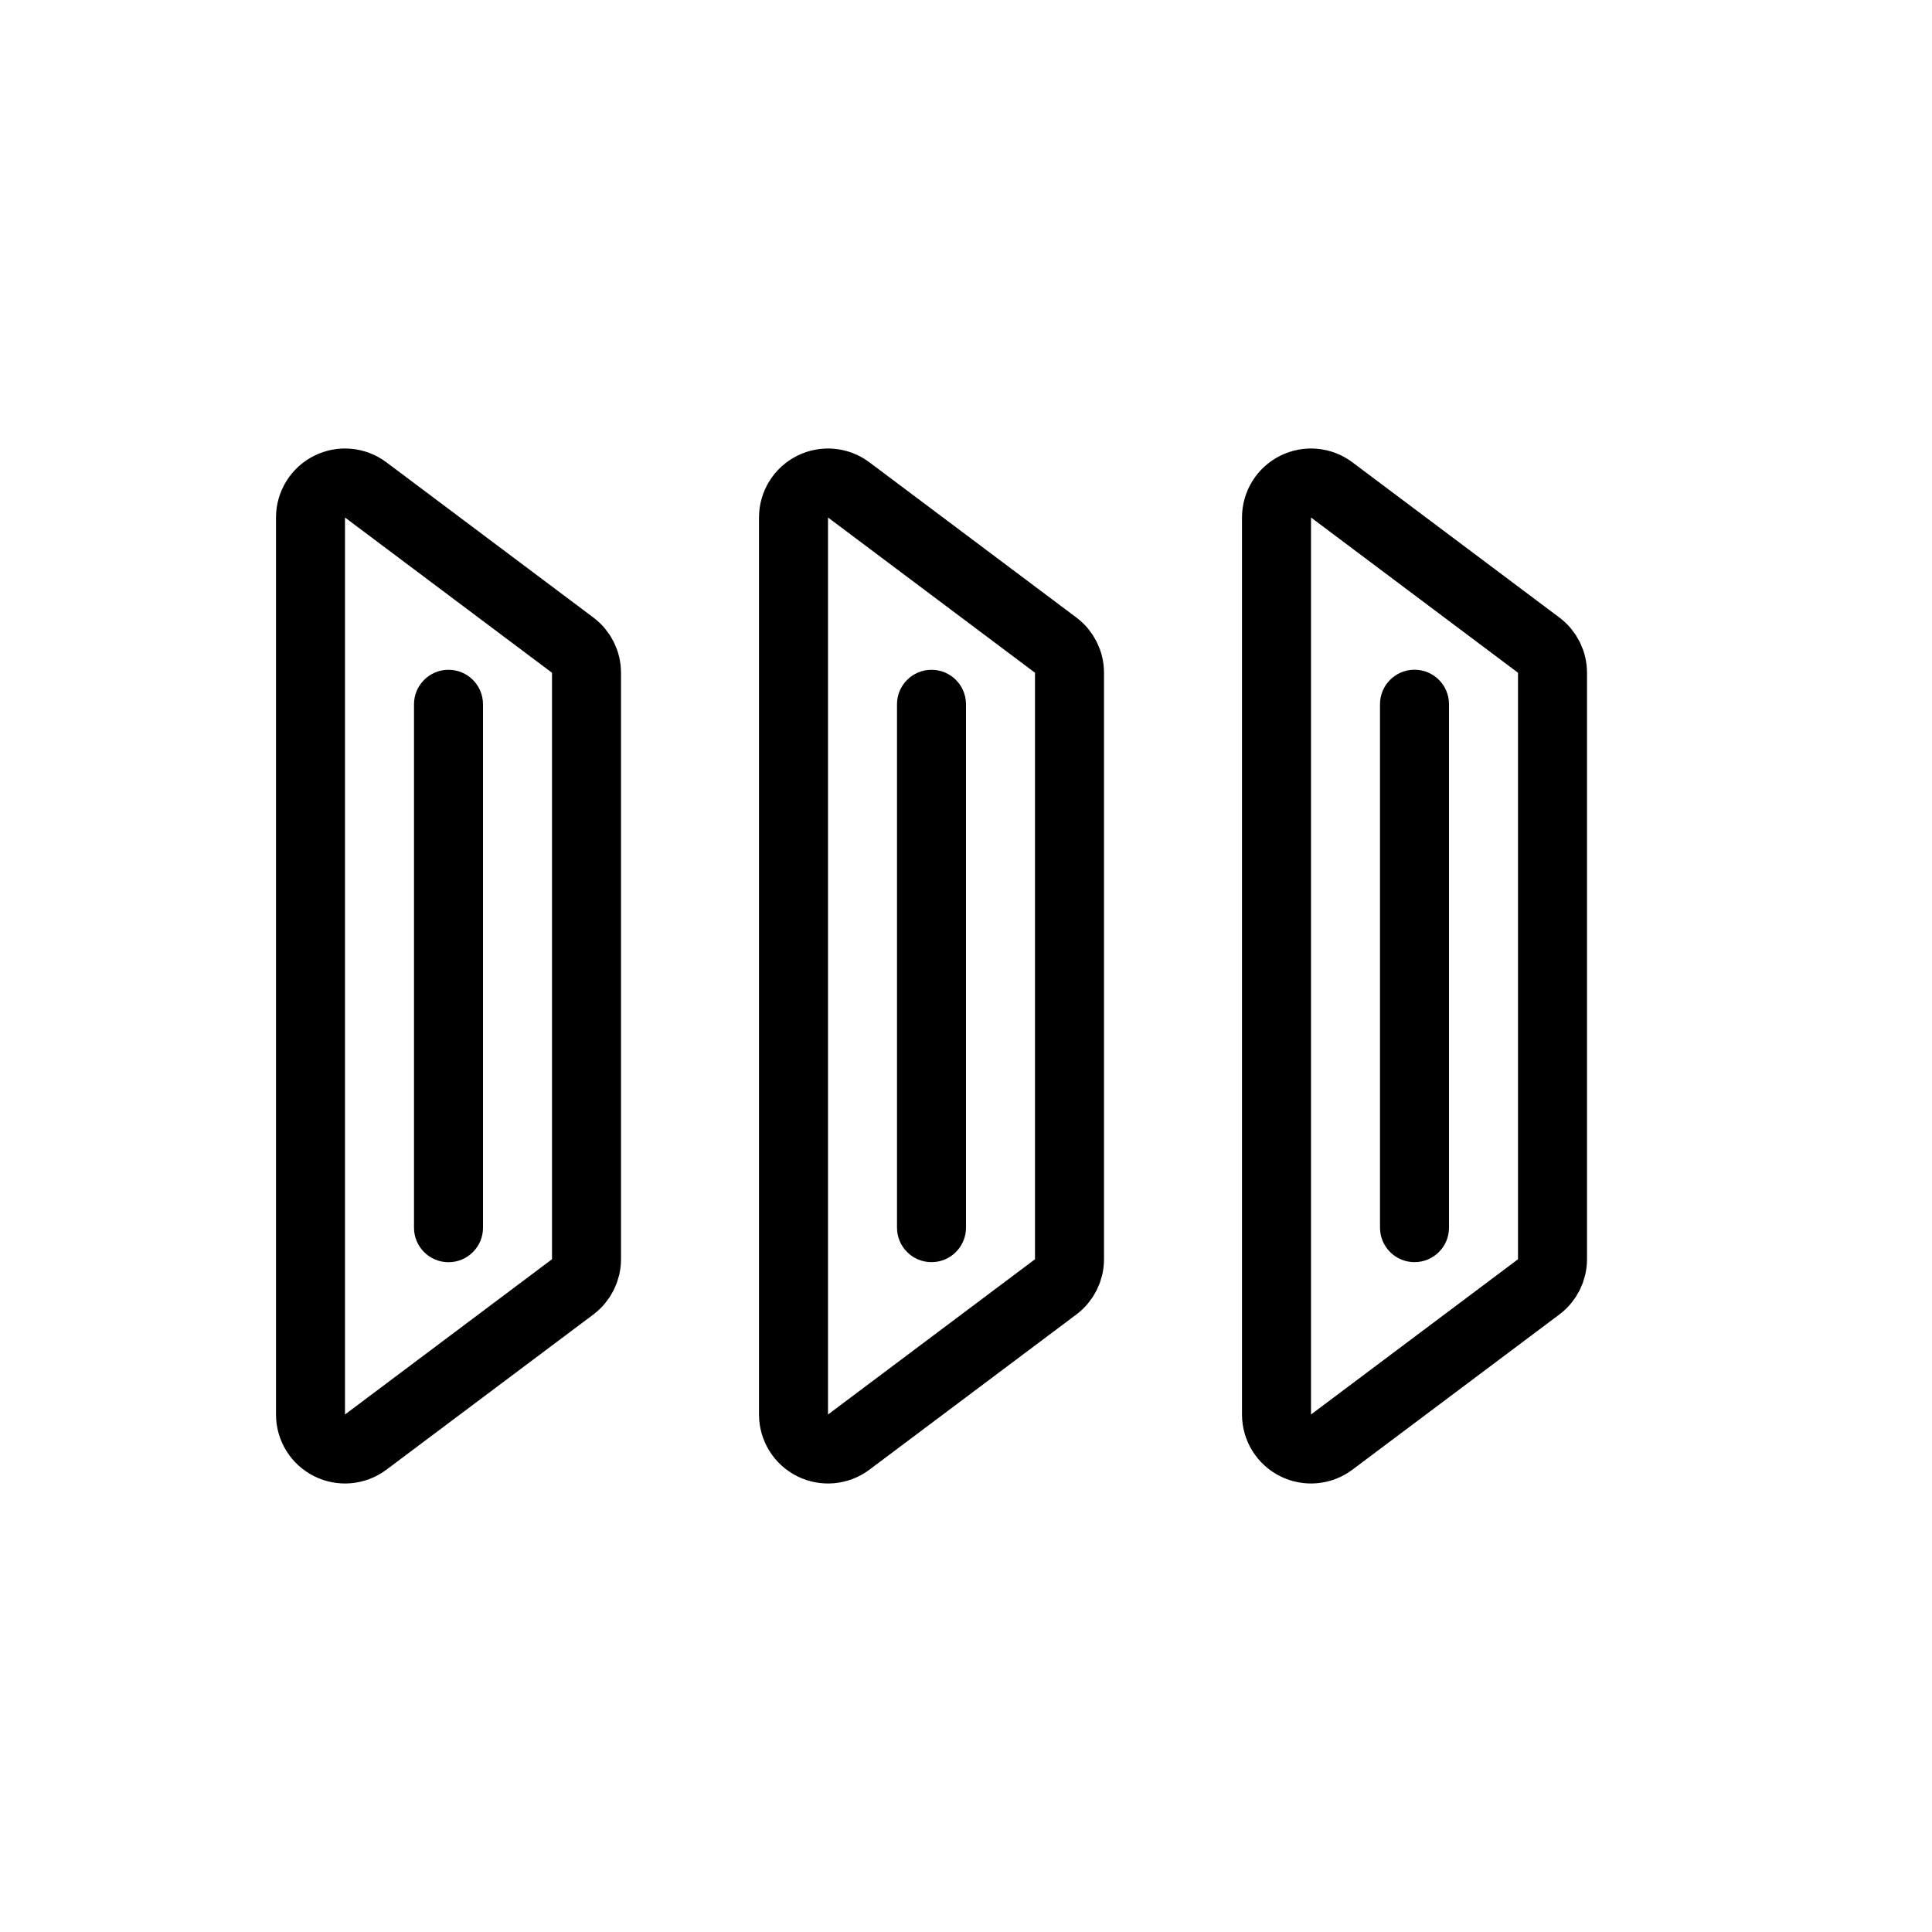
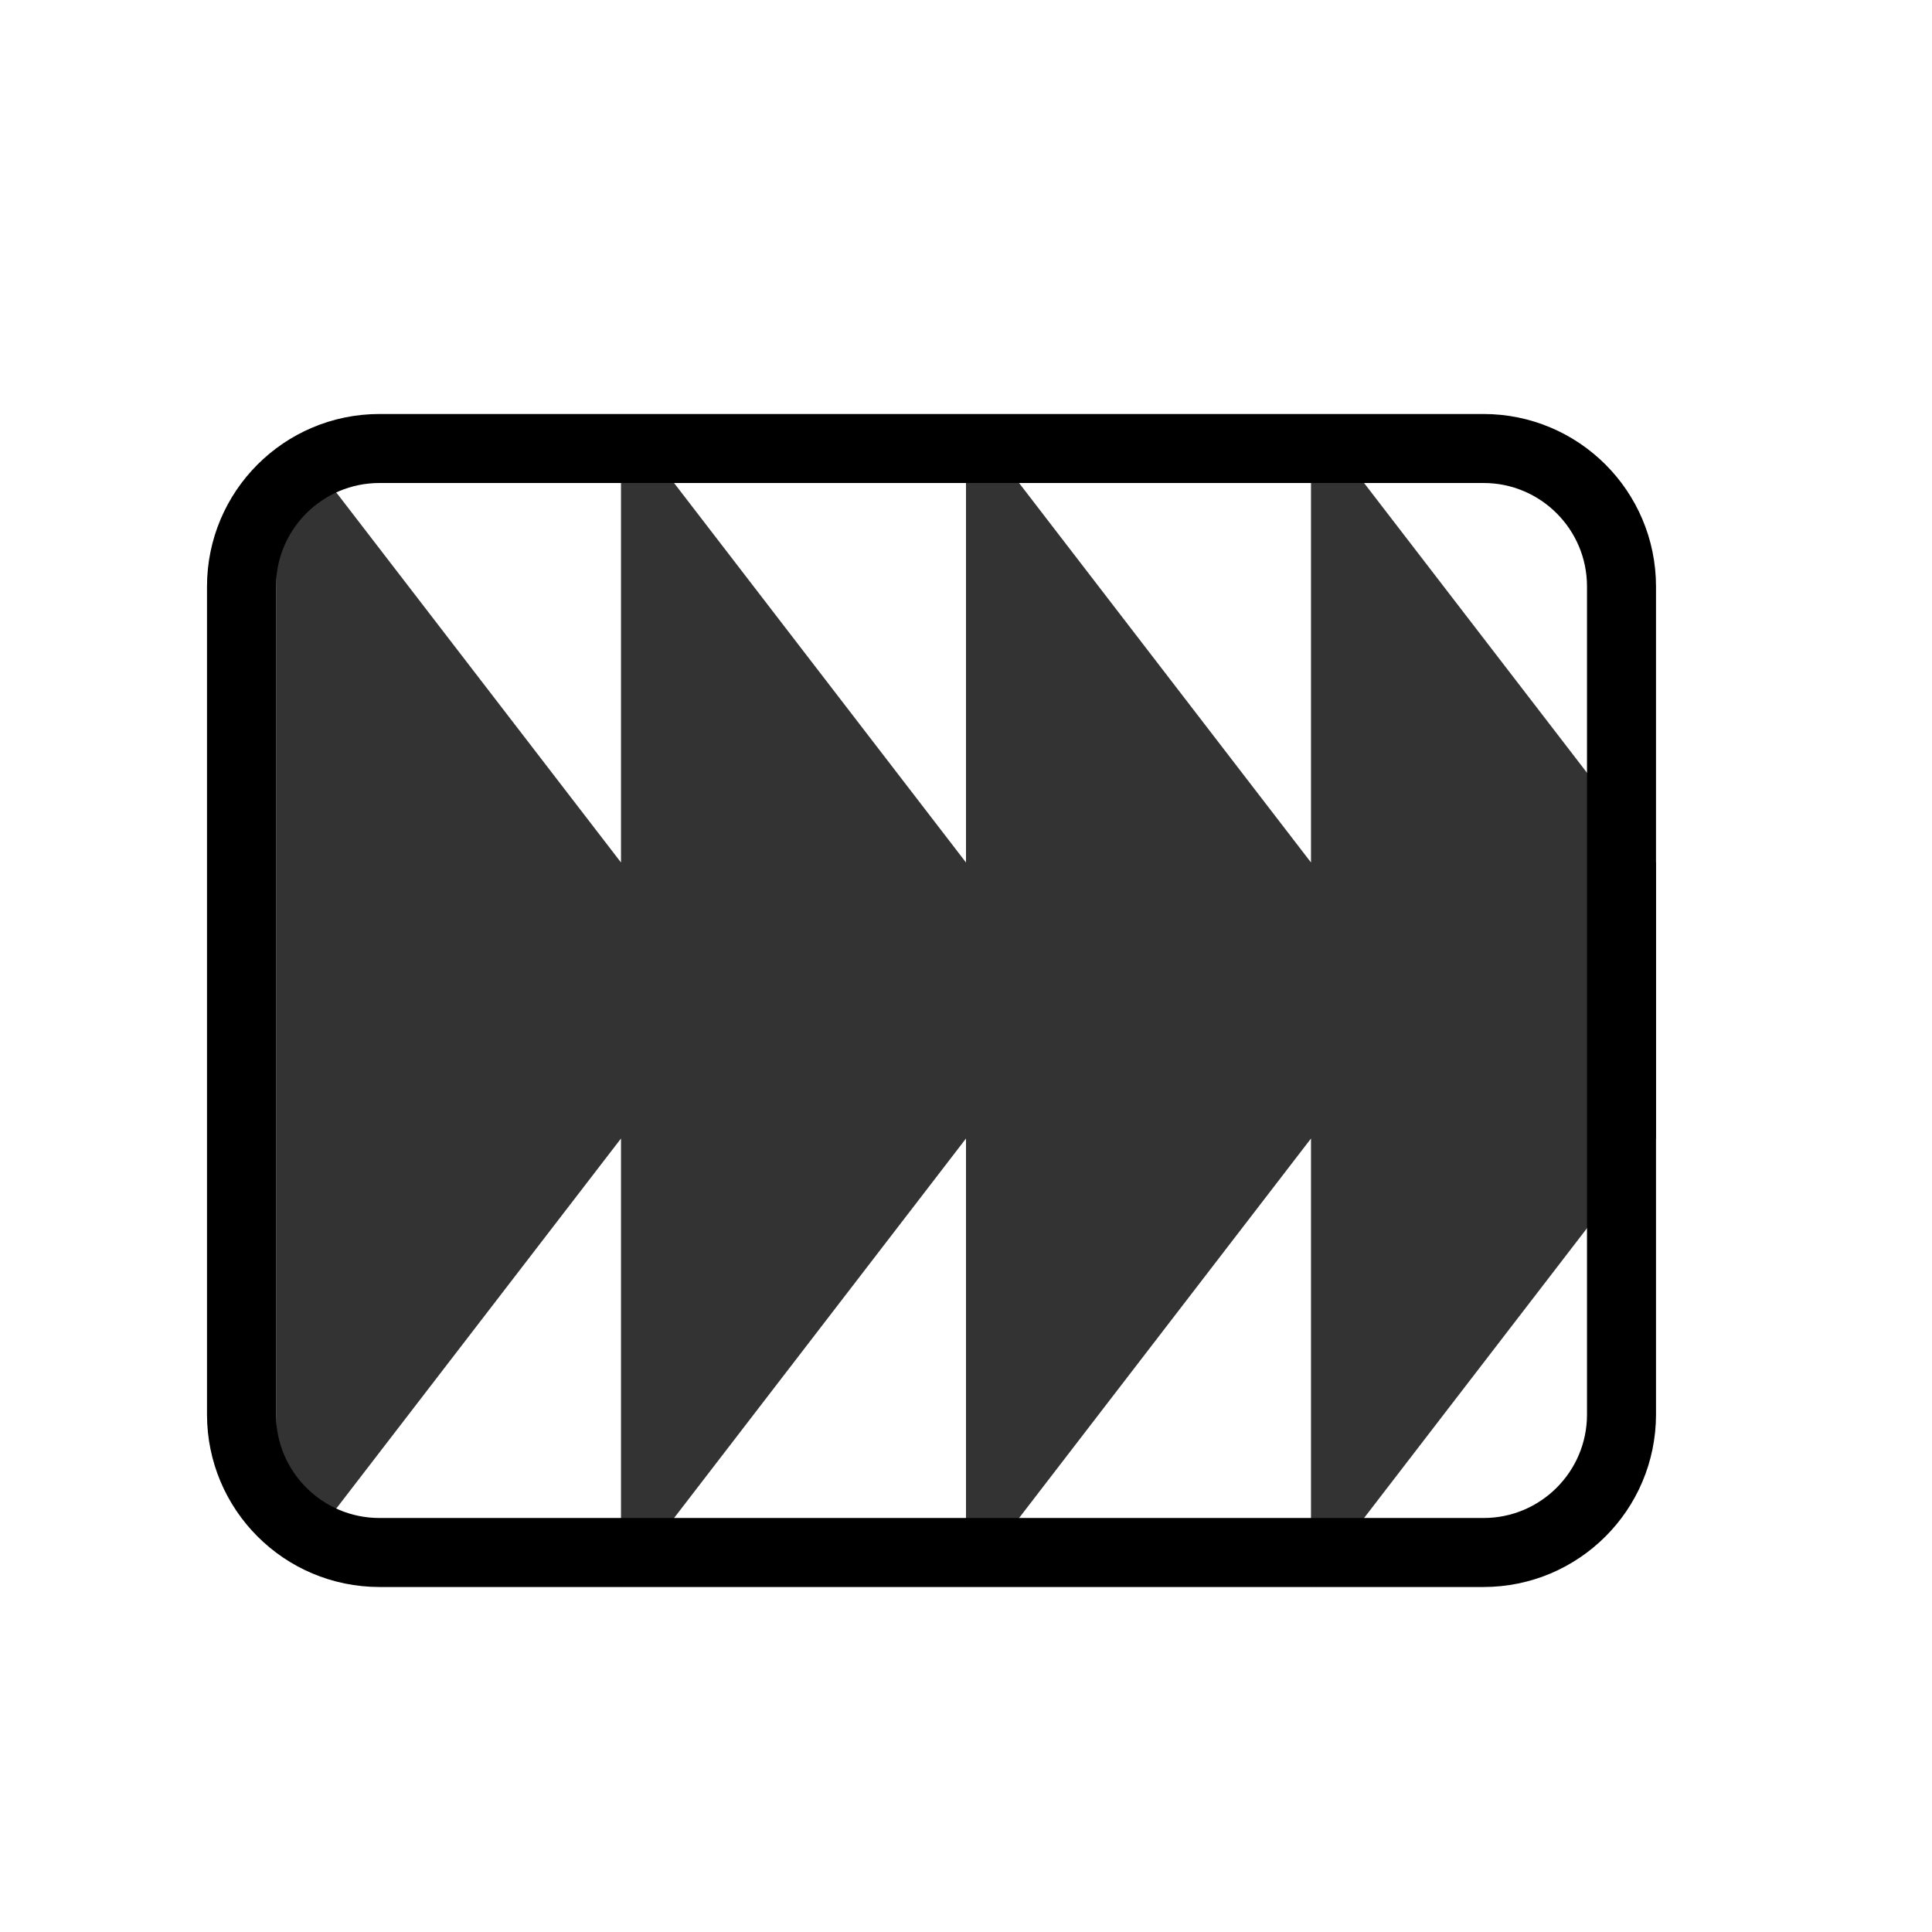
<svg xmlns="http://www.w3.org/2000/svg" width="28" height="28" viewBox="0 0 28 28" stroke="currentColor" stroke-linecap="round" stroke-linejoin="round" fill="none">
-   <path d="M6 10.207a.5.5 0 1 1 1 0v7.586a.5.5 0 0 1-1 0v-7.586Zm7 0a.5.5 0 1 1 1 0v7.585a.5.5 0 0 1-1 0v-7.585Zm7-.001a.5.5 0 0 1 1 0v7.586a.5.5 0 1 1-1 0v-7.586Z" fill="currentColor" stroke="none" class="icon-fill-blue-primary" />
-   <path d="M4.5 20.5v-13a.5.5 0 0 1 .8-.4l3 2.25a.5.5 0 0 1 .2.4v8.5a.5.5 0 0 1-.2.4l-3 2.25a.5.5 0 0 1-.8-.4Zm7 0v-13a.5.5 0 0 1 .8-.4l3 2.25a.5.5 0 0 1 .2.4v8.5a.5.5 0 0 1-.2.4l-3 2.25a.5.5 0 0 1-.8-.4Zm7 0v-13a.5.5 0 0 1 .8-.4l3 2.25a.5.5 0 0 1 .2.4v8.5a.5.5 0 0 1-.2.4l-3 2.25a.5.5 0 0 1-.8-.4Z" class="icon-stroke-gray-primary" />
+   <path d="M24 12.5v4L19 23v-6.5L14 23v-6.5L9 23v-6.5l-4.104 5.334A.5.5 0 0 1 4 21.53V7.47a.5.5 0 0 1 .896-.304L9 12.5V6l5 6.5V6l5 6.5V6l5 6.5Z" fill="currentColor" stroke="none" opacity=".8" class="icon-fill-blue-primary" />
+   <path d="M3.5 8.5v12a2 2 0 0 0 2 2h16a2 2 0 0 0 2-2v-12a2 2 0 0 0-2-2h-16a2 2 0 0 0-2 2Z" class="icon-stroke-gray-primary" />
</svg>
